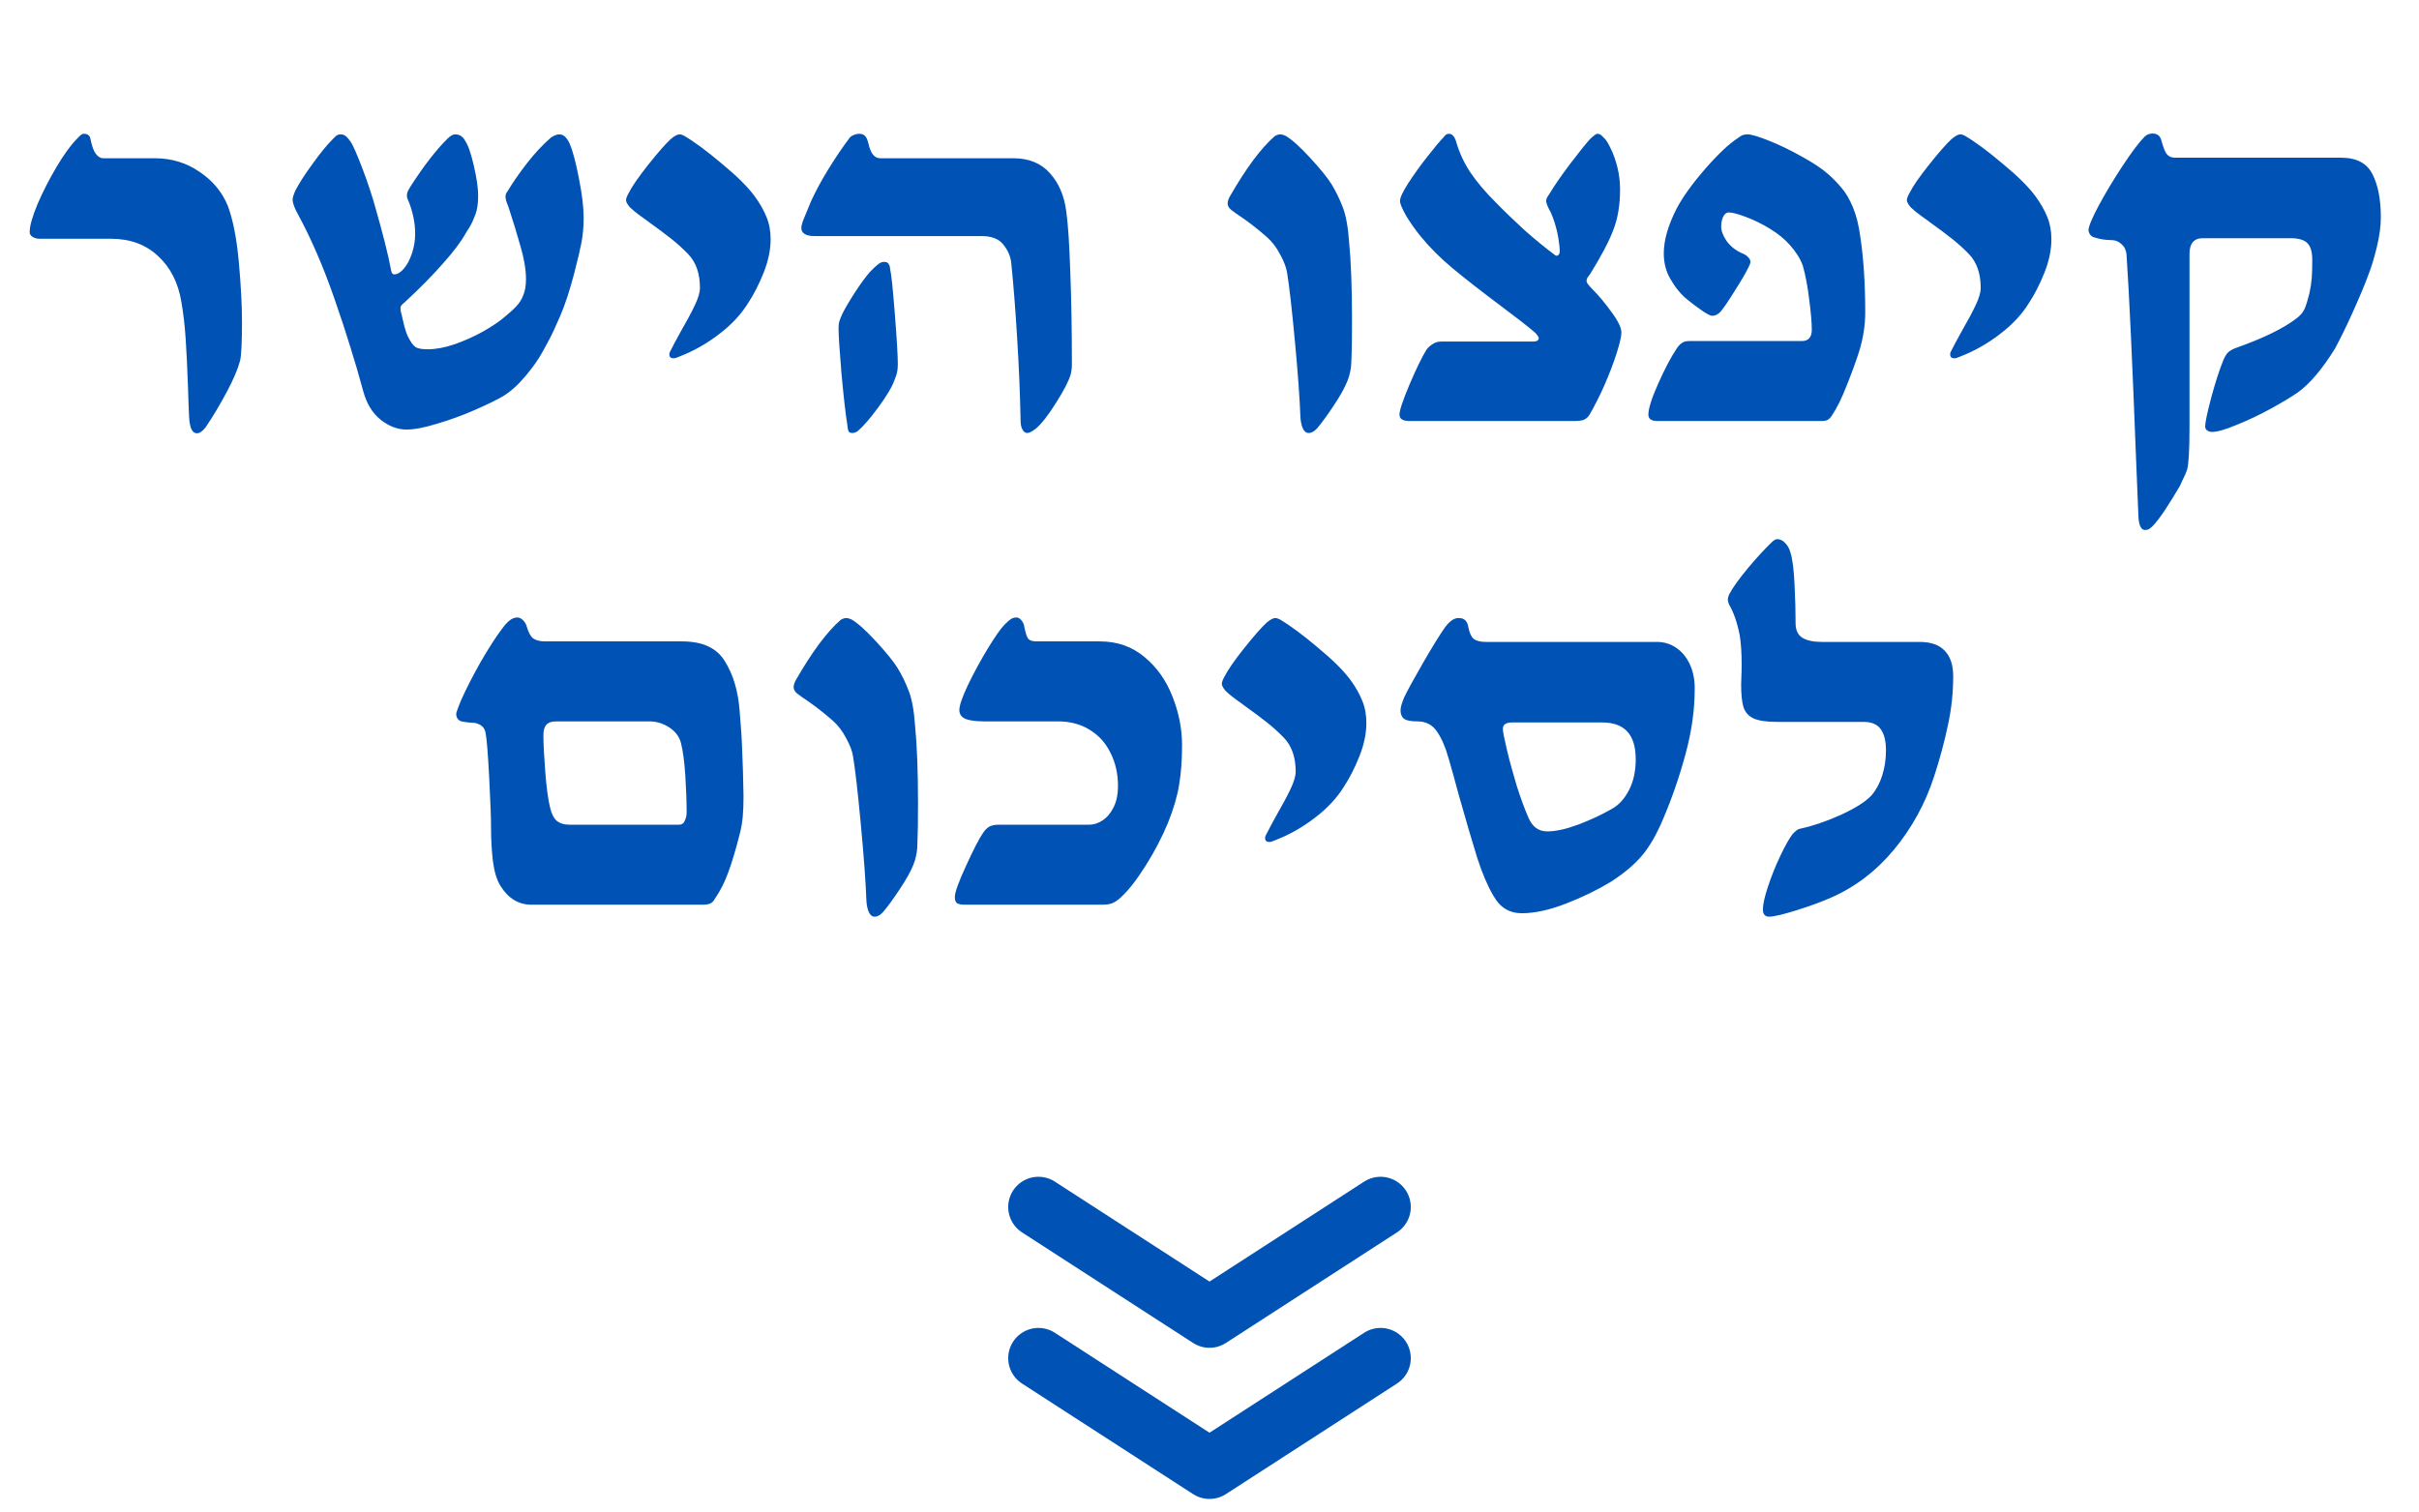
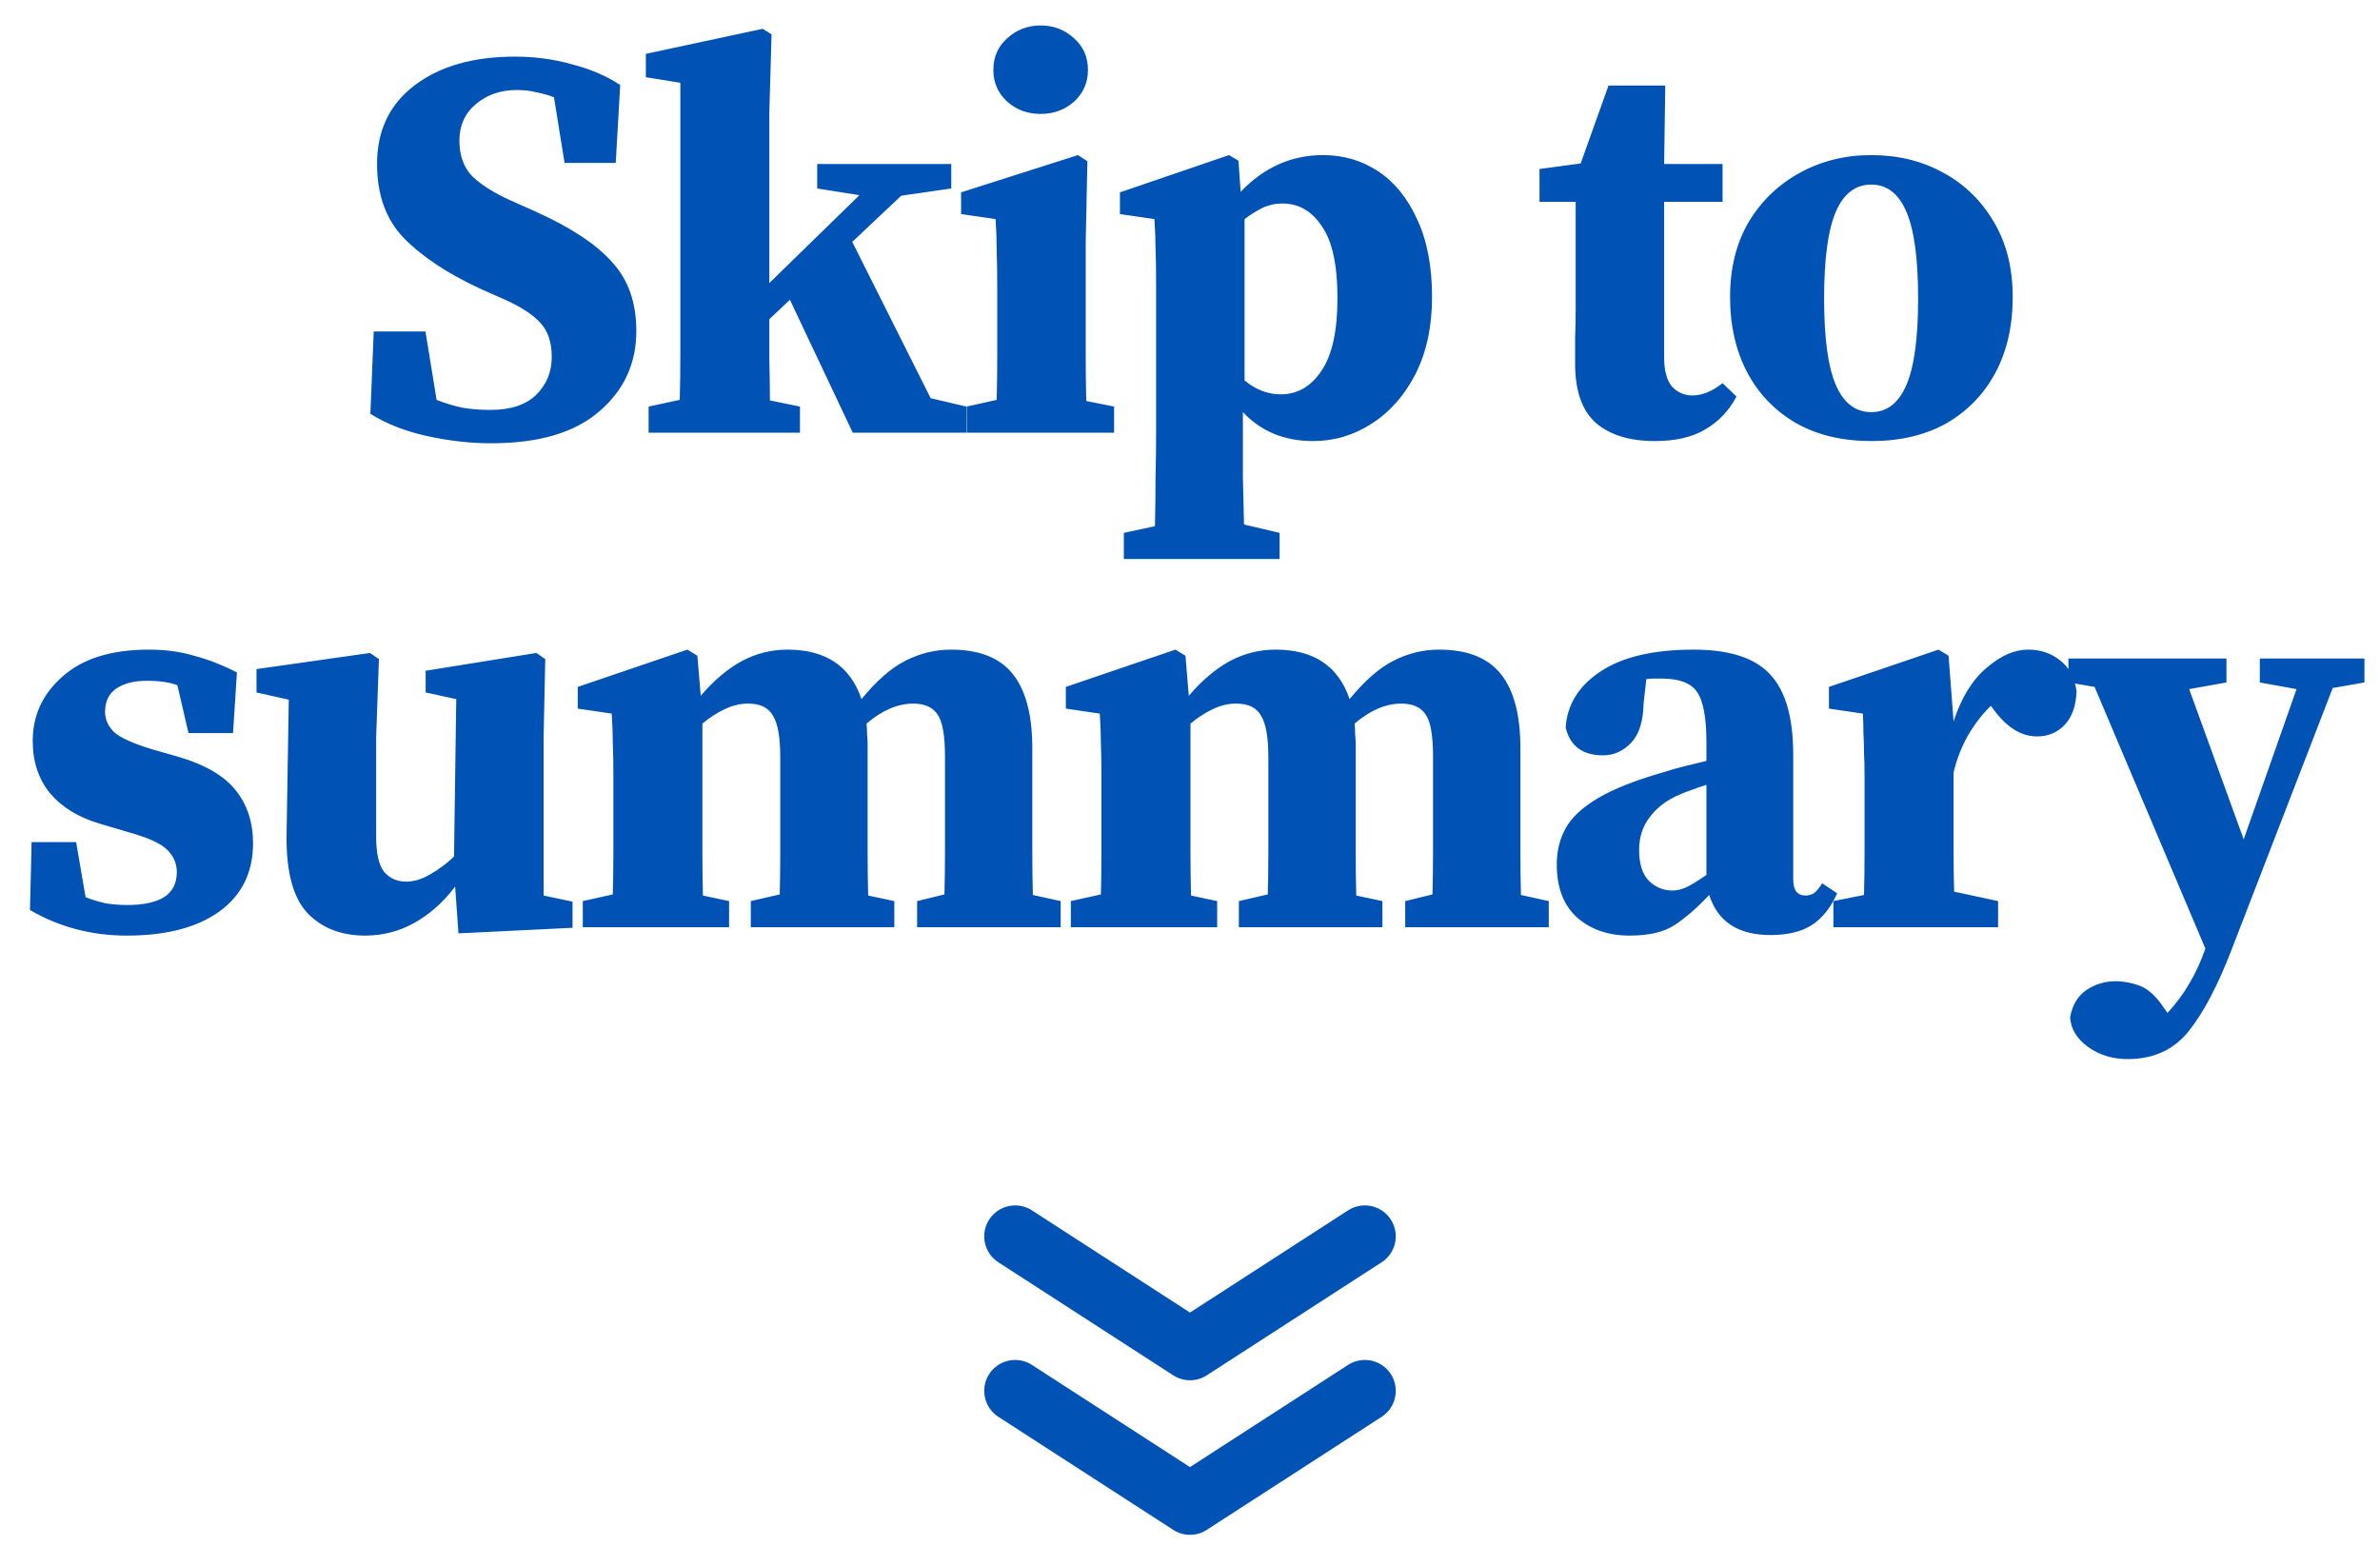
- <svg xmlns="http://www.w3.org/2000/svg" width="80" height="50" viewBox="0 0 80 50" fill="none">
+ <svg xmlns="http://www.w3.org/2000/svg" width="77" height="50" viewBox="0 0 77 50" fill="none">
  <g style="mix-blend-mode:multiply">
-     <path d="M5.999 9.99C5.894 9.351 5.636 8.844 5.226 8.469C4.822 8.088 4.303 7.898 3.67 7.898H1.315C1.221 7.898 1.142 7.877 1.077 7.836C1.013 7.795 0.981 7.743 0.981 7.678C0.981 7.479 1.066 7.174 1.236 6.764C1.411 6.354 1.622 5.941 1.868 5.525C2.115 5.109 2.34 4.798 2.545 4.593C2.586 4.546 2.624 4.508 2.659 4.479C2.695 4.444 2.733 4.426 2.774 4.426C2.838 4.426 2.888 4.441 2.923 4.47C2.958 4.494 2.982 4.538 2.993 4.602C3.034 4.813 3.09 4.971 3.16 5.077C3.237 5.182 3.322 5.235 3.415 5.235H5.12C5.671 5.235 6.163 5.384 6.597 5.683C7.036 5.976 7.35 6.354 7.537 6.817C7.707 7.274 7.827 7.889 7.898 8.663C7.968 9.436 8.003 10.098 8.003 10.649C8.003 11.305 7.983 11.73 7.942 11.923C7.866 12.21 7.719 12.556 7.502 12.96C7.291 13.359 7.057 13.752 6.799 14.138C6.735 14.214 6.682 14.264 6.641 14.288C6.606 14.317 6.562 14.332 6.509 14.332C6.357 14.332 6.272 14.15 6.254 13.787C6.242 13.576 6.231 13.265 6.219 12.855C6.196 12.181 6.169 11.63 6.14 11.203C6.111 10.769 6.064 10.365 5.999 9.99ZM12.016 12.952C11.87 12.413 11.726 11.92 11.585 11.475C11.45 11.03 11.272 10.488 11.049 9.849C10.686 8.806 10.287 7.886 9.854 7.089C9.737 6.878 9.678 6.717 9.678 6.606C9.678 6.536 9.71 6.43 9.775 6.29C9.898 6.055 10.085 5.765 10.337 5.419C10.589 5.068 10.812 4.795 11.005 4.602C11.017 4.59 11.037 4.57 11.067 4.541C11.096 4.505 11.125 4.482 11.155 4.47C11.184 4.453 11.219 4.444 11.26 4.444C11.33 4.444 11.389 4.464 11.436 4.505C11.483 4.541 11.538 4.605 11.603 4.699C11.685 4.828 11.814 5.124 11.99 5.586C12.165 6.049 12.309 6.483 12.42 6.887C12.666 7.743 12.836 8.419 12.93 8.917C12.93 8.941 12.939 8.973 12.956 9.014C12.974 9.055 13 9.076 13.036 9.076C13.141 9.076 13.246 9.014 13.352 8.891C13.463 8.762 13.554 8.592 13.624 8.381C13.695 8.17 13.73 7.951 13.73 7.722C13.73 7.394 13.662 7.051 13.528 6.694C13.481 6.6 13.457 6.527 13.457 6.474C13.457 6.41 13.472 6.351 13.501 6.298C13.537 6.24 13.56 6.199 13.572 6.175C14.005 5.501 14.409 4.977 14.784 4.602C14.89 4.497 14.978 4.444 15.048 4.444C15.195 4.444 15.306 4.514 15.382 4.655C15.482 4.801 15.579 5.08 15.672 5.49C15.766 5.894 15.813 6.222 15.813 6.474C15.813 6.726 15.784 6.931 15.725 7.089C15.666 7.248 15.605 7.382 15.54 7.494C15.476 7.599 15.432 7.669 15.409 7.705C15.25 7.992 14.992 8.334 14.635 8.733C14.284 9.131 13.876 9.544 13.413 9.972C13.408 9.978 13.378 10.004 13.325 10.051C13.273 10.092 13.246 10.136 13.246 10.183C13.246 10.236 13.249 10.277 13.255 10.306C13.267 10.341 13.299 10.476 13.352 10.71C13.411 10.945 13.469 11.109 13.528 11.203C13.598 11.337 13.671 11.431 13.747 11.484C13.824 11.531 13.955 11.554 14.143 11.554C14.412 11.554 14.711 11.498 15.039 11.387C15.367 11.27 15.675 11.132 15.962 10.974C16.249 10.81 16.475 10.661 16.639 10.526C16.826 10.373 16.97 10.245 17.07 10.139C17.175 10.028 17.254 9.902 17.307 9.761C17.366 9.621 17.395 9.445 17.395 9.234C17.395 8.917 17.333 8.551 17.21 8.135C17.093 7.719 16.958 7.28 16.806 6.817C16.747 6.682 16.718 6.58 16.718 6.509C16.718 6.445 16.736 6.392 16.771 6.351C16.941 6.064 17.155 5.753 17.413 5.419C17.67 5.085 17.94 4.795 18.221 4.549C18.256 4.526 18.3 4.502 18.353 4.479C18.406 4.456 18.45 4.444 18.485 4.444C18.573 4.444 18.643 4.473 18.696 4.532C18.748 4.584 18.795 4.655 18.836 4.743C18.942 4.989 19.044 5.373 19.144 5.894C19.249 6.416 19.302 6.852 19.302 7.204C19.302 7.491 19.279 7.76 19.232 8.012C19.185 8.258 19.12 8.537 19.038 8.847L18.986 9.058C18.839 9.615 18.687 10.078 18.529 10.447C18.37 10.816 18.242 11.091 18.142 11.273C18.048 11.449 17.99 11.557 17.966 11.598C17.826 11.862 17.629 12.143 17.377 12.442C17.125 12.741 16.876 12.963 16.63 13.11C16.408 13.239 16.094 13.391 15.69 13.567C15.286 13.743 14.875 13.892 14.459 14.015C14.043 14.144 13.704 14.209 13.44 14.209C13.147 14.209 12.863 14.1 12.587 13.883C12.318 13.666 12.127 13.356 12.016 12.952ZM22.155 11.642C22.248 11.455 22.369 11.229 22.515 10.965C22.714 10.62 22.869 10.33 22.981 10.095C23.092 9.861 23.148 9.67 23.148 9.524C23.148 9.043 23.016 8.668 22.752 8.399C22.582 8.223 22.398 8.056 22.199 7.898C21.999 7.74 21.756 7.558 21.469 7.353C21.434 7.324 21.337 7.253 21.179 7.142C21.027 7.031 20.91 6.934 20.828 6.852C20.745 6.752 20.704 6.676 20.704 6.624C20.704 6.565 20.737 6.48 20.801 6.369C20.907 6.158 21.118 5.853 21.434 5.455C21.75 5.056 21.999 4.772 22.181 4.602C22.257 4.538 22.316 4.497 22.357 4.479C22.398 4.456 22.436 4.444 22.471 4.444C22.512 4.444 22.562 4.458 22.62 4.488C22.96 4.687 23.376 4.995 23.869 5.411C24.367 5.821 24.73 6.181 24.958 6.492C25.122 6.714 25.251 6.94 25.345 7.168C25.439 7.391 25.486 7.64 25.486 7.916C25.486 8.261 25.41 8.627 25.257 9.014C25.105 9.395 24.935 9.729 24.747 10.016C24.513 10.397 24.191 10.743 23.781 11.053C23.376 11.364 22.949 11.607 22.497 11.783C22.392 11.83 22.319 11.853 22.278 11.853C22.184 11.853 22.137 11.809 22.137 11.721C22.137 11.692 22.143 11.665 22.155 11.642ZM33.445 8.715C33.427 8.499 33.342 8.293 33.19 8.1C33.043 7.907 32.803 7.81 32.469 7.81H26.95C26.651 7.81 26.501 7.719 26.501 7.538C26.501 7.491 26.519 7.415 26.554 7.309C26.595 7.204 26.642 7.089 26.695 6.966L26.818 6.667C26.982 6.31 27.178 5.947 27.407 5.578C27.635 5.208 27.864 4.872 28.092 4.567C28.122 4.526 28.166 4.494 28.224 4.47C28.288 4.441 28.356 4.426 28.426 4.426C28.549 4.426 28.634 4.491 28.681 4.62C28.699 4.667 28.722 4.749 28.751 4.866C28.787 4.983 28.833 5.074 28.892 5.138C28.951 5.203 29.027 5.235 29.12 5.235H33.515C34.031 5.235 34.435 5.402 34.728 5.736C35.021 6.064 35.2 6.486 35.264 7.001C35.323 7.429 35.367 8.097 35.396 9.005C35.431 9.908 35.449 10.927 35.449 12.064C35.449 12.181 35.434 12.293 35.405 12.398C35.34 12.615 35.179 12.925 34.921 13.33C34.669 13.734 34.447 14.018 34.253 14.182C34.13 14.276 34.037 14.323 33.972 14.323C33.908 14.323 33.855 14.285 33.814 14.209C33.773 14.138 33.752 14.033 33.752 13.892C33.735 13.025 33.697 12.117 33.638 11.168C33.58 10.218 33.515 9.401 33.445 8.715ZM27.732 10.842C27.732 10.754 27.741 10.684 27.758 10.631C27.776 10.573 27.808 10.491 27.855 10.385C27.949 10.198 28.086 9.963 28.268 9.682C28.45 9.401 28.617 9.172 28.769 8.997C28.886 8.874 28.977 8.789 29.041 8.742C29.106 8.689 29.17 8.663 29.235 8.663C29.305 8.663 29.352 8.68 29.375 8.715C29.405 8.75 29.422 8.786 29.428 8.821C29.434 8.856 29.437 8.879 29.437 8.891C29.478 9.073 29.531 9.577 29.595 10.403C29.66 11.229 29.692 11.777 29.692 12.046C29.692 12.134 29.686 12.213 29.674 12.284C29.663 12.348 29.636 12.433 29.595 12.539C29.513 12.779 29.331 13.089 29.05 13.47C28.775 13.845 28.546 14.109 28.365 14.261C28.306 14.302 28.247 14.323 28.189 14.323C28.119 14.323 28.075 14.299 28.057 14.252C28.04 14.206 28.028 14.138 28.022 14.05C27.963 13.687 27.899 13.122 27.829 12.354C27.764 11.586 27.732 11.082 27.732 10.842ZM43.281 14.323C43.199 14.323 43.134 14.273 43.087 14.173C43.046 14.08 43.02 13.962 43.008 13.822C42.985 13.189 42.923 12.342 42.824 11.282C42.724 10.215 42.639 9.468 42.569 9.041C42.545 8.865 42.469 8.66 42.34 8.425C42.217 8.185 42.065 7.986 41.883 7.828C41.555 7.541 41.221 7.286 40.881 7.063L40.714 6.94C40.638 6.875 40.6 6.805 40.6 6.729C40.6 6.67 40.621 6.6 40.662 6.518C41.201 5.575 41.699 4.904 42.156 4.505C42.22 4.464 42.285 4.444 42.349 4.444C42.384 4.444 42.437 4.458 42.507 4.488C42.707 4.599 42.979 4.842 43.325 5.217C43.67 5.592 43.908 5.885 44.037 6.096C44.177 6.325 44.3 6.577 44.406 6.852C44.511 7.122 44.582 7.505 44.617 8.003C44.681 8.671 44.713 9.524 44.713 10.561C44.713 11.17 44.708 11.595 44.696 11.835C44.696 11.882 44.693 11.956 44.687 12.055C44.681 12.155 44.666 12.248 44.643 12.336C44.626 12.424 44.596 12.518 44.555 12.618C44.467 12.835 44.318 13.101 44.107 13.418C43.902 13.728 43.72 13.977 43.562 14.165C43.468 14.27 43.374 14.323 43.281 14.323ZM47.179 11.563C47.226 11.498 47.291 11.44 47.373 11.387C47.455 11.329 47.548 11.299 47.654 11.299H50.695C50.824 11.299 50.888 11.261 50.888 11.185C50.888 11.162 50.877 11.135 50.853 11.106C50.83 11.071 50.803 11.039 50.774 11.009C50.551 10.816 50.176 10.523 49.649 10.13C48.993 9.638 48.459 9.222 48.049 8.882C47.639 8.542 47.282 8.185 46.977 7.81C46.813 7.611 46.658 7.391 46.511 7.151C46.371 6.905 46.3 6.738 46.3 6.65C46.3 6.539 46.391 6.342 46.573 6.061C46.755 5.78 46.962 5.49 47.197 5.191C47.431 4.892 47.61 4.678 47.733 4.549C47.745 4.538 47.765 4.514 47.794 4.479C47.83 4.444 47.871 4.426 47.917 4.426C48.023 4.426 48.102 4.511 48.155 4.681C48.266 5.062 48.427 5.408 48.638 5.718C48.849 6.029 49.13 6.36 49.482 6.711C49.757 6.993 50.071 7.294 50.422 7.617C50.78 7.933 51.117 8.209 51.433 8.443C51.445 8.455 51.459 8.46 51.477 8.46C51.506 8.46 51.53 8.449 51.547 8.425C51.571 8.396 51.583 8.361 51.583 8.32C51.583 8.209 51.568 8.065 51.539 7.889C51.509 7.708 51.465 7.526 51.407 7.344C51.348 7.163 51.287 7.016 51.222 6.905C51.164 6.788 51.134 6.703 51.134 6.65C51.134 6.615 51.14 6.585 51.152 6.562C51.164 6.533 51.178 6.506 51.196 6.483C51.213 6.459 51.225 6.442 51.231 6.43C51.407 6.137 51.641 5.797 51.934 5.411C52.233 5.018 52.45 4.749 52.584 4.602C52.637 4.549 52.684 4.508 52.725 4.479C52.766 4.444 52.801 4.426 52.831 4.426C52.889 4.426 52.942 4.453 52.989 4.505C53.042 4.558 53.074 4.59 53.086 4.602C53.138 4.661 53.203 4.772 53.279 4.936C53.361 5.1 53.431 5.299 53.49 5.534C53.548 5.768 53.578 6.014 53.578 6.272C53.578 6.776 53.505 7.218 53.358 7.599C53.217 7.974 52.965 8.455 52.602 9.041C52.579 9.082 52.549 9.123 52.514 9.164C52.485 9.205 52.47 9.249 52.47 9.295C52.47 9.319 52.479 9.345 52.497 9.375C52.514 9.398 52.538 9.427 52.567 9.462C52.596 9.492 52.629 9.527 52.664 9.568C52.875 9.779 53.086 10.031 53.296 10.324C53.513 10.617 53.622 10.842 53.622 11.001C53.622 11.123 53.572 11.343 53.472 11.66C53.373 11.976 53.241 12.325 53.077 12.706C52.913 13.081 52.74 13.423 52.558 13.734C52.505 13.81 52.441 13.863 52.365 13.892C52.289 13.915 52.189 13.927 52.066 13.927H46.617C46.394 13.927 46.283 13.857 46.283 13.716C46.283 13.576 46.394 13.242 46.617 12.714C46.845 12.181 47.033 11.797 47.179 11.563ZM55.446 11.537C55.499 11.455 55.554 11.393 55.613 11.352C55.677 11.305 55.759 11.282 55.859 11.282H59.586C59.808 11.282 59.919 11.156 59.919 10.904C59.919 10.675 59.89 10.341 59.832 9.902C59.779 9.462 59.709 9.09 59.621 8.786C59.539 8.557 59.395 8.329 59.19 8.1C59.02 7.907 58.8 7.728 58.531 7.564C58.261 7.4 57.998 7.271 57.74 7.177C57.482 7.078 57.294 7.028 57.177 7.028C57.095 7.028 57.031 7.078 56.984 7.177C56.943 7.271 56.922 7.376 56.922 7.494C56.922 7.634 56.981 7.792 57.098 7.968C57.221 8.138 57.382 8.27 57.582 8.364C57.681 8.399 57.757 8.446 57.81 8.504C57.863 8.557 57.889 8.61 57.889 8.663C57.889 8.692 57.88 8.724 57.863 8.759C57.845 8.794 57.834 8.821 57.828 8.838C57.74 9.02 57.587 9.281 57.371 9.621C57.16 9.96 57.005 10.189 56.905 10.306C56.87 10.347 56.826 10.382 56.773 10.412C56.72 10.435 56.67 10.447 56.624 10.447C56.577 10.447 56.48 10.4 56.334 10.306C56.087 10.136 55.877 9.975 55.701 9.823C55.531 9.665 55.376 9.462 55.235 9.216C55.094 8.97 55.024 8.692 55.024 8.381C55.024 7.948 55.165 7.456 55.446 6.905C55.645 6.524 55.959 6.087 56.386 5.595C56.82 5.097 57.183 4.754 57.476 4.567C57.482 4.561 57.511 4.541 57.564 4.505C57.623 4.464 57.699 4.444 57.793 4.444C57.916 4.444 58.153 4.514 58.505 4.655C58.856 4.795 59.219 4.971 59.594 5.182C59.969 5.387 60.262 5.583 60.473 5.771C60.643 5.923 60.79 6.076 60.913 6.228C61.042 6.375 61.162 6.58 61.273 6.843C61.384 7.101 61.466 7.42 61.519 7.801C61.63 8.534 61.686 9.377 61.686 10.332C61.686 10.748 61.622 11.17 61.493 11.598C61.381 11.95 61.241 12.336 61.071 12.758C60.907 13.18 60.743 13.511 60.579 13.752C60.538 13.816 60.491 13.863 60.438 13.892C60.391 13.915 60.327 13.927 60.245 13.927H54.813C54.614 13.927 54.514 13.857 54.514 13.716C54.514 13.517 54.623 13.174 54.84 12.688C55.056 12.202 55.258 11.818 55.446 11.537ZM64.512 11.642C64.606 11.455 64.726 11.229 64.873 10.965C65.072 10.62 65.227 10.33 65.338 10.095C65.45 9.861 65.505 9.67 65.505 9.524C65.505 9.043 65.374 8.668 65.11 8.399C64.94 8.223 64.755 8.056 64.556 7.898C64.357 7.74 64.114 7.558 63.827 7.353C63.792 7.324 63.695 7.253 63.537 7.142C63.384 7.031 63.267 6.934 63.185 6.852C63.103 6.752 63.062 6.676 63.062 6.624C63.062 6.565 63.094 6.48 63.159 6.369C63.264 6.158 63.475 5.853 63.792 5.455C64.108 5.056 64.357 4.772 64.539 4.602C64.615 4.538 64.674 4.497 64.715 4.479C64.755 4.456 64.794 4.444 64.829 4.444C64.87 4.444 64.92 4.458 64.978 4.488C65.318 4.687 65.734 4.995 66.226 5.411C66.724 5.821 67.088 6.181 67.316 6.492C67.48 6.714 67.609 6.94 67.703 7.168C67.796 7.391 67.843 7.64 67.843 7.916C67.843 8.261 67.767 8.627 67.615 9.014C67.463 9.395 67.293 9.729 67.105 10.016C66.871 10.397 66.549 10.743 66.138 11.053C65.734 11.364 65.306 11.607 64.855 11.783C64.75 11.83 64.676 11.853 64.635 11.853C64.542 11.853 64.495 11.809 64.495 11.721C64.495 11.692 64.501 11.665 64.512 11.642ZM70.327 8.416C70.315 8.276 70.26 8.162 70.16 8.074C70.066 7.986 69.955 7.942 69.826 7.942C69.627 7.942 69.43 7.91 69.237 7.845C69.19 7.828 69.149 7.795 69.114 7.749C69.085 7.696 69.07 7.652 69.07 7.617C69.07 7.494 69.184 7.218 69.413 6.791C69.647 6.357 69.914 5.915 70.213 5.463C70.511 5.012 70.749 4.699 70.924 4.523C70.995 4.453 71.083 4.417 71.188 4.417C71.341 4.417 71.437 4.491 71.478 4.637C71.537 4.866 71.598 5.021 71.663 5.103C71.727 5.179 71.818 5.217 71.935 5.217H77.428C77.938 5.217 78.284 5.402 78.466 5.771C78.647 6.134 78.738 6.606 78.738 7.186C78.738 7.479 78.694 7.807 78.606 8.17C78.518 8.534 78.424 8.841 78.325 9.093C78.214 9.398 78.044 9.805 77.815 10.315C77.587 10.819 77.387 11.226 77.218 11.537C76.796 12.216 76.388 12.697 75.996 12.978C75.779 13.13 75.477 13.312 75.091 13.523C74.704 13.734 74.326 13.913 73.957 14.059C73.593 14.211 73.327 14.288 73.157 14.288C73.093 14.288 73.037 14.27 72.99 14.235C72.949 14.206 72.928 14.162 72.928 14.103C72.928 13.974 72.996 13.655 73.13 13.145C73.271 12.629 73.403 12.222 73.526 11.923C73.579 11.794 73.635 11.704 73.693 11.651C73.757 11.592 73.848 11.543 73.966 11.502C74.844 11.191 75.501 10.872 75.934 10.543C76.069 10.444 76.163 10.335 76.216 10.218C76.268 10.095 76.321 9.925 76.374 9.709C76.415 9.521 76.441 9.351 76.453 9.199C76.465 9.041 76.47 8.841 76.47 8.601C76.47 8.337 76.418 8.153 76.312 8.047C76.207 7.936 76.022 7.88 75.758 7.88H72.849C72.556 7.88 72.41 8.053 72.41 8.399V14.138C72.41 14.888 72.383 15.354 72.331 15.536C72.284 15.67 72.234 15.785 72.181 15.878C72.135 15.978 72.105 16.043 72.093 16.072C71.929 16.353 71.789 16.581 71.672 16.757C71.56 16.939 71.428 17.123 71.276 17.311C71.2 17.399 71.138 17.457 71.091 17.487C71.05 17.516 71.001 17.531 70.942 17.531C70.813 17.531 70.74 17.39 70.722 17.109L70.643 15.184C70.52 11.967 70.415 9.711 70.327 8.416ZM16.24 27.422C16.24 27.059 16.219 26.491 16.178 25.717C16.137 24.938 16.099 24.457 16.064 24.276C16.052 24.182 16.02 24.106 15.967 24.047C15.915 23.989 15.832 23.945 15.721 23.916C15.674 23.91 15.598 23.904 15.493 23.898C15.393 23.886 15.317 23.875 15.264 23.863C15.217 23.851 15.176 23.825 15.141 23.784C15.106 23.737 15.088 23.684 15.088 23.625C15.088 23.584 15.112 23.505 15.159 23.388C15.206 23.265 15.235 23.192 15.246 23.169C15.411 22.799 15.624 22.38 15.888 21.912C16.158 21.443 16.395 21.074 16.6 20.804C16.694 20.675 16.779 20.581 16.855 20.523C16.937 20.459 17.022 20.426 17.11 20.426C17.174 20.426 17.236 20.456 17.294 20.514C17.353 20.567 17.394 20.634 17.417 20.716C17.476 20.921 17.549 21.056 17.637 21.121C17.731 21.185 17.863 21.217 18.033 21.217H22.559C23.239 21.217 23.71 21.437 23.974 21.877C24.244 22.31 24.405 22.84 24.457 23.467C24.504 24.006 24.534 24.46 24.545 24.83C24.563 25.199 24.578 25.7 24.589 26.332C24.589 26.602 24.581 26.834 24.563 27.027C24.545 27.22 24.51 27.416 24.457 27.616C24.328 28.12 24.206 28.53 24.088 28.846C23.977 29.163 23.828 29.459 23.64 29.734C23.599 29.81 23.546 29.863 23.482 29.892C23.417 29.916 23.329 29.927 23.218 29.927H17.576C17.154 29.927 16.814 29.722 16.556 29.312C16.433 29.119 16.348 28.843 16.301 28.486C16.26 28.128 16.24 27.774 16.24 27.422ZM22.445 27.282C22.544 27.282 22.612 27.238 22.647 27.15C22.688 27.056 22.708 26.968 22.708 26.886C22.708 26.529 22.694 26.122 22.665 25.665C22.635 25.207 22.588 24.85 22.524 24.592C22.471 24.375 22.342 24.2 22.137 24.065C21.932 23.93 21.712 23.863 21.478 23.863H18.384C18.238 23.863 18.132 23.901 18.068 23.977C18.003 24.047 17.971 24.162 17.971 24.32C17.971 24.601 17.992 25.005 18.033 25.533C18.074 26.06 18.126 26.453 18.191 26.71C18.238 26.916 18.311 27.062 18.41 27.15C18.516 27.238 18.663 27.282 18.85 27.282H22.445ZM28.927 30.323C28.845 30.323 28.781 30.273 28.734 30.173C28.693 30.08 28.666 29.962 28.655 29.822C28.631 29.189 28.57 28.342 28.47 27.282C28.37 26.215 28.286 25.468 28.215 25.041C28.192 24.865 28.116 24.66 27.987 24.425C27.864 24.185 27.711 23.986 27.53 23.828C27.202 23.541 26.868 23.286 26.528 23.063L26.361 22.94C26.285 22.875 26.247 22.805 26.247 22.729C26.247 22.67 26.267 22.6 26.308 22.518C26.847 21.575 27.345 20.904 27.802 20.505C27.867 20.464 27.931 20.444 27.995 20.444C28.031 20.444 28.083 20.459 28.154 20.488C28.353 20.599 28.625 20.842 28.971 21.217C29.317 21.592 29.554 21.885 29.683 22.096C29.824 22.325 29.947 22.577 30.052 22.852C30.158 23.122 30.228 23.505 30.263 24.003C30.328 24.671 30.36 25.524 30.36 26.561C30.36 27.17 30.354 27.595 30.342 27.835C30.342 27.882 30.339 27.956 30.333 28.055C30.328 28.155 30.313 28.248 30.29 28.336C30.272 28.424 30.243 28.518 30.202 28.618C30.114 28.834 29.964 29.101 29.753 29.418C29.548 29.728 29.367 29.977 29.208 30.165C29.115 30.27 29.021 30.323 28.927 30.323ZM32.509 27.554C32.585 27.443 32.662 27.37 32.738 27.334C32.82 27.299 32.908 27.282 33.001 27.282H36.007C36.171 27.282 36.327 27.232 36.473 27.132C36.62 27.033 36.74 26.886 36.834 26.693C36.927 26.5 36.974 26.271 36.974 26.007C36.974 25.597 36.892 25.231 36.728 24.909C36.57 24.581 36.341 24.326 36.042 24.144C35.744 23.956 35.392 23.863 34.988 23.863H32.544C32.281 23.863 32.079 23.836 31.938 23.784C31.797 23.725 31.727 23.625 31.727 23.485C31.727 23.338 31.821 23.066 32.008 22.668C32.202 22.263 32.421 21.859 32.667 21.455C32.914 21.05 33.098 20.787 33.221 20.664C33.315 20.57 33.385 20.508 33.432 20.479C33.485 20.444 33.546 20.426 33.617 20.426C33.675 20.426 33.731 20.459 33.784 20.523C33.836 20.587 33.869 20.666 33.88 20.76C33.921 20.959 33.965 21.085 34.012 21.138C34.065 21.191 34.156 21.217 34.285 21.217H36.376C36.951 21.217 37.443 21.39 37.853 21.736C38.263 22.076 38.571 22.512 38.776 23.045C38.987 23.573 39.092 24.109 39.092 24.654C39.092 25.146 39.06 25.58 38.996 25.955C38.937 26.33 38.814 26.752 38.626 27.22C38.433 27.689 38.187 28.161 37.888 28.635C37.589 29.11 37.314 29.461 37.062 29.69C36.968 29.778 36.877 29.839 36.789 29.875C36.708 29.91 36.59 29.927 36.438 29.927H31.912C31.789 29.927 31.701 29.91 31.648 29.875C31.601 29.839 31.578 29.772 31.578 29.672C31.578 29.52 31.701 29.177 31.947 28.644C32.193 28.105 32.38 27.742 32.509 27.554ZM41.857 27.642C41.951 27.455 42.071 27.229 42.217 26.965C42.416 26.62 42.572 26.33 42.683 26.095C42.794 25.861 42.85 25.67 42.85 25.524C42.85 25.044 42.718 24.669 42.455 24.399C42.285 24.223 42.1 24.056 41.901 23.898C41.702 23.74 41.459 23.558 41.171 23.353C41.136 23.324 41.04 23.253 40.881 23.142C40.729 23.031 40.612 22.934 40.53 22.852C40.448 22.752 40.407 22.676 40.407 22.623C40.407 22.565 40.439 22.48 40.503 22.369C40.609 22.158 40.82 21.853 41.136 21.455C41.453 21.056 41.702 20.772 41.883 20.602C41.959 20.538 42.018 20.497 42.059 20.479C42.1 20.456 42.138 20.444 42.173 20.444C42.214 20.444 42.264 20.459 42.323 20.488C42.663 20.687 43.079 20.995 43.571 21.411C44.069 21.821 44.432 22.181 44.661 22.492C44.825 22.714 44.954 22.94 45.047 23.169C45.141 23.391 45.188 23.64 45.188 23.916C45.188 24.261 45.112 24.627 44.959 25.014C44.807 25.395 44.637 25.729 44.45 26.016C44.215 26.397 43.893 26.743 43.483 27.053C43.079 27.364 42.651 27.607 42.2 27.783C42.094 27.83 42.021 27.853 41.98 27.853C41.886 27.853 41.839 27.809 41.839 27.721C41.839 27.692 41.845 27.666 41.857 27.642ZM47.917 25.12C47.806 24.721 47.674 24.414 47.522 24.197C47.37 23.974 47.156 23.863 46.88 23.863C46.658 23.863 46.508 23.834 46.432 23.775C46.356 23.716 46.318 23.623 46.318 23.494C46.318 23.441 46.33 23.377 46.353 23.3C46.377 23.224 46.406 23.145 46.441 23.063C46.541 22.852 46.746 22.477 47.056 21.938C47.367 21.399 47.613 21 47.794 20.743C47.882 20.631 47.959 20.555 48.023 20.514C48.093 20.467 48.164 20.444 48.234 20.444C48.339 20.444 48.416 20.47 48.462 20.523C48.515 20.576 48.55 20.661 48.568 20.778C48.603 20.954 48.662 21.074 48.744 21.138C48.832 21.203 48.966 21.235 49.148 21.235H54.808C55.037 21.235 55.245 21.299 55.432 21.428C55.62 21.551 55.769 21.73 55.88 21.964C55.992 22.199 56.047 22.468 56.047 22.773C56.047 23.482 55.945 24.209 55.74 24.953C55.541 25.691 55.297 26.397 55.01 27.071C54.788 27.604 54.547 28.02 54.29 28.319C54.038 28.612 53.698 28.896 53.27 29.171C52.825 29.441 52.33 29.681 51.785 29.892C51.24 30.103 50.756 30.209 50.334 30.209C50.124 30.209 49.942 30.162 49.79 30.068C49.637 29.98 49.5 29.828 49.377 29.611C49.195 29.3 49.022 28.893 48.858 28.389C48.7 27.885 48.492 27.176 48.234 26.262C48.111 25.799 48.005 25.419 47.917 25.12ZM51.169 27.502C51.451 27.502 51.796 27.425 52.207 27.273C52.617 27.115 52.986 26.942 53.314 26.754C53.542 26.625 53.73 26.418 53.877 26.13C54.023 25.843 54.096 25.506 54.096 25.12C54.096 24.704 54.002 24.396 53.815 24.197C53.633 23.998 53.355 23.898 52.98 23.898H50.009C49.804 23.898 49.702 23.968 49.702 24.109C49.702 24.197 49.746 24.425 49.834 24.794C49.921 25.164 50.03 25.562 50.159 25.99C50.294 26.412 50.425 26.769 50.554 27.062C50.683 27.355 50.888 27.502 51.169 27.502ZM59.278 27.598C59.337 27.534 59.383 27.49 59.419 27.466C59.454 27.437 59.504 27.416 59.568 27.405C59.972 27.317 60.415 27.165 60.895 26.948C61.376 26.725 61.71 26.511 61.897 26.306C62.055 26.119 62.172 25.899 62.249 25.647C62.331 25.389 62.372 25.114 62.372 24.821C62.372 24.51 62.313 24.276 62.196 24.118C62.085 23.959 61.897 23.88 61.633 23.88H58.777C58.425 23.88 58.165 23.842 57.995 23.766C57.831 23.69 57.719 23.567 57.661 23.397C57.608 23.227 57.582 22.972 57.582 22.632C57.582 22.591 57.585 22.512 57.59 22.395C57.596 22.278 57.599 22.137 57.599 21.973C57.599 21.61 57.579 21.296 57.538 21.033C57.456 20.605 57.339 20.262 57.186 20.004C57.157 19.934 57.142 19.875 57.142 19.829C57.142 19.788 57.157 19.732 57.186 19.662C57.292 19.456 57.497 19.169 57.801 18.8C58.112 18.431 58.376 18.144 58.592 17.939C58.663 17.869 58.724 17.834 58.777 17.834C58.871 17.834 58.959 17.877 59.041 17.965C59.123 18.047 59.181 18.156 59.216 18.291C59.281 18.496 59.325 18.841 59.348 19.328C59.372 19.808 59.383 20.239 59.383 20.62C59.383 20.842 59.457 21 59.603 21.094C59.75 21.188 59.972 21.235 60.271 21.235H63.488C63.863 21.235 64.141 21.334 64.323 21.534C64.504 21.727 64.595 22.005 64.595 22.369C64.595 22.919 64.537 23.461 64.419 23.995C64.308 24.528 64.156 25.093 63.962 25.691C63.669 26.587 63.227 27.393 62.635 28.108C62.044 28.817 61.352 29.344 60.561 29.69C60.245 29.831 59.861 29.971 59.41 30.112C58.959 30.252 58.66 30.323 58.513 30.323C58.373 30.323 58.302 30.244 58.302 30.085C58.302 29.916 58.358 29.664 58.469 29.33C58.581 28.99 58.715 28.653 58.874 28.319C59.032 27.985 59.167 27.745 59.278 27.598Z" fill="#0052B4" />
+     <path d="M15.889 14.342C15.217 14.342 14.527 14.264 13.819 14.108C13.111 13.952 12.499 13.712 11.983 13.388L12.091 10.724H13.765L14.125 12.938C14.401 13.046 14.677 13.13 14.953 13.19C15.229 13.238 15.535 13.262 15.871 13.262C16.519 13.262 17.011 13.1 17.347 12.776C17.683 12.44 17.851 12.032 17.851 11.552C17.851 11.072 17.725 10.7 17.473 10.436C17.233 10.172 16.843 9.92 16.303 9.68L15.529 9.338C14.473 8.846 13.651 8.3 13.063 7.7C12.487 7.1 12.199 6.302 12.199 5.306C12.199 4.226 12.601 3.38 13.405 2.768C14.221 2.144 15.307 1.832 16.663 1.832C17.311 1.832 17.929 1.916 18.517 2.084C19.117 2.24 19.633 2.462 20.065 2.75L19.921 5.27H18.265L17.923 3.146C17.731 3.074 17.539 3.02 17.347 2.984C17.155 2.936 16.945 2.912 16.717 2.912C16.201 2.912 15.763 3.062 15.403 3.362C15.043 3.662 14.863 4.058 14.863 4.55C14.863 5.03 15.001 5.414 15.277 5.702C15.565 5.978 15.973 6.236 16.501 6.476L17.347 6.854C18.487 7.37 19.309 7.916 19.813 8.492C20.329 9.056 20.587 9.794 20.587 10.706C20.587 11.762 20.185 12.632 19.381 13.316C18.589 14 17.425 14.342 15.889 14.342ZM20.985 14V13.154L21.992 12.938C22.005 12.494 22.011 12.02 22.011 11.516C22.011 11.012 22.011 10.58 22.011 10.22V2.678L20.895 2.498V1.742L24.674 0.932L24.962 1.112L24.89 3.632V9.158L27.806 6.314L26.439 6.098V5.306H30.776V6.098L29.157 6.332L27.573 7.826L30.11 12.884L31.262 13.154V14H27.59L25.556 9.698L24.89 10.328C24.89 10.724 24.89 11.162 24.89 11.642C24.902 12.11 24.909 12.548 24.909 12.956L25.881 13.154V14H20.985ZM31.274 14V13.154L32.246 12.938C32.258 12.506 32.264 12.038 32.264 11.534C32.264 11.03 32.264 10.592 32.264 10.22V9.356C32.264 8.864 32.258 8.456 32.246 8.132C32.246 7.796 32.234 7.448 32.21 7.088L31.094 6.926V6.224L34.874 5.018L35.18 5.216L35.126 7.826V10.22C35.126 10.592 35.126 11.036 35.126 11.552C35.126 12.056 35.132 12.53 35.144 12.974L36.044 13.154V14H31.274ZM33.668 3.686C33.248 3.686 32.888 3.554 32.588 3.29C32.288 3.014 32.138 2.672 32.138 2.264C32.138 1.844 32.288 1.502 32.588 1.238C32.888 0.962 33.248 0.824 33.668 0.824C34.088 0.824 34.448 0.962 34.748 1.238C35.048 1.502 35.198 1.844 35.198 2.264C35.198 2.672 35.048 3.014 34.748 3.29C34.448 3.554 34.088 3.686 33.668 3.686ZM36.359 18.086V17.24L37.367 17.024C37.379 16.46 37.385 15.932 37.385 15.44C37.397 14.96 37.403 14.498 37.403 14.054V9.176C37.403 8.684 37.397 8.306 37.385 8.042C37.385 7.766 37.373 7.448 37.349 7.088L36.233 6.926V6.224L39.761 5.018L40.067 5.198L40.139 6.206C40.895 5.414 41.783 5.018 42.803 5.018C43.463 5.018 44.057 5.192 44.585 5.54C45.113 5.888 45.533 6.404 45.845 7.088C46.169 7.772 46.331 8.612 46.331 9.608C46.331 10.568 46.151 11.402 45.791 12.11C45.431 12.806 44.957 13.34 44.369 13.712C43.793 14.084 43.163 14.27 42.479 14.27C41.555 14.27 40.799 13.958 40.211 13.334V14.036C40.211 14.48 40.211 14.942 40.211 15.422C40.223 15.902 40.235 16.418 40.247 16.97L41.399 17.24V18.086H36.359ZM41.489 6.584C41.261 6.584 41.045 6.632 40.841 6.728C40.649 6.824 40.457 6.944 40.265 7.088V12.308C40.625 12.608 41.015 12.758 41.435 12.758C41.975 12.758 42.413 12.506 42.749 12.002C43.097 11.498 43.271 10.712 43.271 9.644C43.271 8.576 43.103 7.802 42.767 7.322C42.443 6.83 42.017 6.584 41.489 6.584ZM53.534 14.27C52.73 14.27 52.1 14.078 51.644 13.694C51.188 13.298 50.96 12.656 50.96 11.768C50.96 11.456 50.96 11.168 50.96 10.904C50.972 10.628 50.978 10.316 50.978 9.968V6.53H49.808V5.468L51.14 5.288L52.04 2.768H53.876L53.84 5.306H55.73V6.53H53.84V11.57C53.84 11.99 53.924 12.302 54.092 12.506C54.272 12.698 54.494 12.794 54.758 12.794C55.07 12.794 55.394 12.662 55.73 12.398L56.18 12.83C55.94 13.286 55.604 13.64 55.172 13.892C54.752 14.144 54.206 14.27 53.534 14.27ZM60.545 14.27C59.609 14.27 58.799 14.078 58.115 13.694C57.431 13.298 56.903 12.752 56.531 12.056C56.159 11.348 55.973 10.532 55.973 9.608C55.973 8.684 56.171 7.88 56.567 7.196C56.975 6.512 57.527 5.978 58.223 5.594C58.919 5.21 59.693 5.018 60.545 5.018C61.397 5.018 62.165 5.204 62.849 5.576C63.545 5.948 64.097 6.482 64.505 7.178C64.913 7.862 65.117 8.672 65.117 9.608C65.117 10.544 64.931 11.36 64.559 12.056C64.187 12.752 63.659 13.298 62.975 13.694C62.291 14.078 61.481 14.27 60.545 14.27ZM60.545 13.334C61.049 13.334 61.427 13.04 61.679 12.452C61.931 11.864 62.057 10.934 62.057 9.662C62.057 8.378 61.931 7.442 61.679 6.854C61.427 6.266 61.049 5.972 60.545 5.972C60.029 5.972 59.645 6.266 59.393 6.854C59.141 7.442 59.015 8.378 59.015 9.662C59.015 10.934 59.141 11.864 59.393 12.452C59.645 13.04 60.029 13.334 60.545 13.334ZM4.101 30.27C2.961 30.27 1.917 29.994 0.969 29.442L1.023 27.246H2.463L2.769 29.028C2.985 29.112 3.201 29.178 3.417 29.226C3.633 29.262 3.867 29.28 4.119 29.28C4.635 29.28 5.031 29.196 5.307 29.028C5.583 28.848 5.721 28.578 5.721 28.218C5.721 27.942 5.619 27.702 5.415 27.498C5.211 27.294 4.809 27.108 4.209 26.94L3.237 26.652C2.541 26.448 2.001 26.118 1.617 25.662C1.245 25.206 1.059 24.642 1.059 23.97C1.059 23.142 1.383 22.446 2.031 21.882C2.679 21.306 3.609 21.018 4.821 21.018C5.349 21.018 5.835 21.084 6.279 21.216C6.735 21.336 7.197 21.516 7.665 21.756L7.539 23.718H6.099L5.739 22.17C5.487 22.074 5.157 22.026 4.749 22.026C4.341 22.026 4.011 22.11 3.759 22.278C3.519 22.446 3.399 22.698 3.399 23.034C3.399 23.274 3.495 23.49 3.687 23.682C3.879 23.862 4.287 24.048 4.911 24.24L5.793 24.492C6.645 24.744 7.257 25.104 7.629 25.572C8.001 26.04 8.187 26.61 8.187 27.282C8.187 28.23 7.821 28.968 7.089 29.496C6.369 30.012 5.373 30.27 4.101 30.27ZM14.833 30.198L14.725 28.686C14.341 29.19 13.903 29.58 13.411 29.856C12.919 30.132 12.385 30.27 11.809 30.27C11.041 30.27 10.423 30.03 9.955 29.55C9.487 29.058 9.259 28.218 9.271 27.03L9.343 22.638L8.299 22.404V21.648L11.971 21.126L12.259 21.324L12.169 23.862V27.048C12.169 27.6 12.253 27.984 12.421 28.2C12.601 28.416 12.841 28.524 13.141 28.524C13.393 28.524 13.651 28.446 13.915 28.29C14.191 28.134 14.449 27.942 14.689 27.714L14.761 22.62L13.771 22.404V21.702L17.353 21.126L17.641 21.324L17.587 23.862V28.974L18.523 29.172V30.018L14.833 30.198ZM18.855 30V29.154L19.826 28.938C19.838 28.506 19.845 28.038 19.845 27.534C19.845 27.03 19.845 26.592 19.845 26.22V25.176C19.845 24.684 19.838 24.306 19.826 24.042C19.826 23.766 19.814 23.448 19.791 23.088L18.692 22.926V22.224L22.238 21.018L22.562 21.216L22.671 22.512C23.09 22.02 23.529 21.648 23.985 21.396C24.453 21.144 24.951 21.018 25.479 21.018C26.715 21.018 27.512 21.552 27.872 22.62C28.364 22.02 28.838 21.606 29.294 21.378C29.762 21.138 30.255 21.018 30.77 21.018C31.683 21.018 32.349 21.282 32.769 21.81C33.188 22.338 33.398 23.136 33.398 24.204V26.22C33.398 26.604 33.398 27.048 33.398 27.552C33.398 28.056 33.404 28.524 33.416 28.956L34.316 29.154V30H29.672V29.154L30.555 28.938C30.567 28.506 30.573 28.044 30.573 27.552C30.573 27.048 30.573 26.604 30.573 26.22V24.474C30.573 23.802 30.494 23.352 30.338 23.124C30.183 22.884 29.919 22.764 29.547 22.764C29.043 22.764 28.538 22.98 28.035 23.412C28.047 23.52 28.052 23.634 28.052 23.754C28.064 23.862 28.07 23.982 28.07 24.114V26.22C28.07 26.616 28.07 27.066 28.07 27.57C28.07 28.062 28.076 28.53 28.088 28.974L28.934 29.154V30H24.291V29.154L25.227 28.938C25.238 28.506 25.244 28.044 25.244 27.552C25.244 27.048 25.244 26.604 25.244 26.22V24.492C25.244 23.856 25.166 23.412 25.011 23.16C24.866 22.896 24.596 22.764 24.201 22.764C23.948 22.764 23.697 22.824 23.445 22.944C23.192 23.064 22.953 23.22 22.724 23.412V26.22C22.724 26.592 22.724 27.036 22.724 27.552C22.724 28.056 22.73 28.53 22.742 28.974L23.588 29.154V30H18.855ZM34.645 30V29.154L35.617 28.938C35.629 28.506 35.635 28.038 35.635 27.534C35.635 27.03 35.635 26.592 35.635 26.22V25.176C35.635 24.684 35.629 24.306 35.617 24.042C35.617 23.766 35.605 23.448 35.581 23.088L34.483 22.926V22.224L38.029 21.018L38.353 21.216L38.461 22.512C38.881 22.02 39.319 21.648 39.775 21.396C40.243 21.144 40.741 21.018 41.269 21.018C42.505 21.018 43.303 21.552 43.663 22.62C44.155 22.02 44.629 21.606 45.085 21.378C45.553 21.138 46.045 21.018 46.561 21.018C47.473 21.018 48.139 21.282 48.559 21.81C48.979 22.338 49.189 23.136 49.189 24.204V26.22C49.189 26.604 49.189 27.048 49.189 27.552C49.189 28.056 49.195 28.524 49.207 28.956L50.107 29.154V30H45.463V29.154L46.345 28.938C46.357 28.506 46.363 28.044 46.363 27.552C46.363 27.048 46.363 26.604 46.363 26.22V24.474C46.363 23.802 46.285 23.352 46.129 23.124C45.973 22.884 45.709 22.764 45.337 22.764C44.833 22.764 44.329 22.98 43.825 23.412C43.837 23.52 43.843 23.634 43.843 23.754C43.855 23.862 43.861 23.982 43.861 24.114V26.22C43.861 26.616 43.861 27.066 43.861 27.57C43.861 28.062 43.867 28.53 43.879 28.974L44.725 29.154V30H40.081V29.154L41.017 28.938C41.029 28.506 41.035 28.044 41.035 27.552C41.035 27.048 41.035 26.604 41.035 26.22V24.492C41.035 23.856 40.957 23.412 40.801 23.16C40.657 22.896 40.387 22.764 39.991 22.764C39.739 22.764 39.487 22.824 39.235 22.944C38.983 23.064 38.743 23.22 38.515 23.412V26.22C38.515 26.592 38.515 27.036 38.515 27.552C38.515 28.056 38.521 28.53 38.533 28.974L39.379 29.154V30H34.645ZM57.278 30.252C56.234 30.252 55.574 29.82 55.298 28.956C54.914 29.364 54.542 29.688 54.182 29.928C53.834 30.156 53.348 30.27 52.724 30.27C52.028 30.27 51.458 30.072 51.014 29.676C50.582 29.28 50.366 28.71 50.366 27.966C50.366 27.534 50.462 27.144 50.654 26.796C50.846 26.448 51.194 26.124 51.698 25.824C52.202 25.524 52.916 25.242 53.84 24.978C54.02 24.918 54.23 24.858 54.47 24.798C54.71 24.738 54.956 24.678 55.208 24.618V24.024C55.208 23.22 55.106 22.674 54.902 22.386C54.71 22.098 54.326 21.954 53.75 21.954C53.666 21.954 53.588 21.954 53.516 21.954C53.444 21.954 53.36 21.96 53.264 21.972L53.174 22.764C53.162 23.352 53.024 23.778 52.76 24.042C52.508 24.306 52.208 24.438 51.86 24.438C51.2 24.438 50.798 24.138 50.654 23.538C50.702 22.794 51.08 22.188 51.788 21.72C52.496 21.252 53.498 21.018 54.794 21.018C55.946 21.018 56.768 21.282 57.26 21.81C57.764 22.338 58.016 23.208 58.016 24.42V28.452C58.016 28.8 58.148 28.974 58.412 28.974C58.508 28.974 58.598 28.95 58.682 28.902C58.766 28.842 58.856 28.734 58.952 28.578L59.438 28.902C59.222 29.382 58.94 29.73 58.592 29.946C58.256 30.15 57.818 30.252 57.278 30.252ZM53.03 27.498C53.03 27.942 53.132 28.272 53.336 28.488C53.552 28.704 53.81 28.812 54.11 28.812C54.242 28.812 54.38 28.782 54.524 28.722C54.668 28.662 54.896 28.524 55.208 28.308V25.392C55.052 25.44 54.896 25.494 54.74 25.554C54.596 25.602 54.47 25.65 54.362 25.698C53.954 25.866 53.63 26.106 53.39 26.418C53.15 26.718 53.03 27.078 53.03 27.498ZM59.316 30V29.154L60.306 28.956C60.318 28.512 60.324 28.038 60.324 27.534C60.324 27.03 60.324 26.592 60.324 26.22V25.158C60.324 24.822 60.318 24.546 60.306 24.33C60.306 24.114 60.3 23.916 60.288 23.736C60.288 23.544 60.282 23.328 60.27 23.088L59.172 22.926V22.224L62.718 21.018L63.042 21.216L63.204 23.34C63.456 22.572 63.81 21.996 64.266 21.612C64.722 21.216 65.172 21.018 65.616 21.018C66.012 21.018 66.354 21.132 66.642 21.36C66.93 21.576 67.11 21.906 67.182 22.35C67.17 22.818 67.044 23.184 66.804 23.448C66.564 23.7 66.264 23.826 65.904 23.826C65.4 23.826 64.938 23.544 64.518 22.98L64.41 22.836C64.146 23.088 63.9 23.406 63.672 23.79C63.456 24.174 63.3 24.576 63.204 24.996V26.22C63.204 26.592 63.204 27.018 63.204 27.498C63.204 27.978 63.21 28.428 63.222 28.848L64.644 29.154V30H59.316ZM73.112 22.08V21.306H76.496V22.08L75.47 22.26L72.194 30.738C71.75 31.89 71.288 32.766 70.808 33.366C70.328 33.966 69.668 34.266 68.828 34.266C68.348 34.266 67.922 34.134 67.55 33.87C67.19 33.606 66.998 33.288 66.974 32.916C67.046 32.52 67.22 32.226 67.496 32.034C67.784 31.842 68.102 31.746 68.45 31.746C68.69 31.746 68.948 31.794 69.224 31.89C69.5 31.998 69.758 32.232 69.998 32.592L70.124 32.772C70.652 32.208 71.06 31.518 71.348 30.702V30.684L67.766 22.224L66.92 22.08V21.306H72.032V22.08L70.826 22.296L72.59 27.156L74.3 22.296L73.112 22.08Z" fill="#0052B4" />
  </g>
-   <path d="M45.657 39.927L40 43.584L34.343 39.927" stroke="#0052B4" stroke-width="2" stroke-linecap="round" stroke-linejoin="round" />
-   <path d="M45.657 44.927L40 48.584L34.343 44.927" stroke="#0052B4" stroke-width="2" stroke-linecap="round" stroke-linejoin="round" />
+   <path d="M44.157 40L38.5 43.657L32.843 40" stroke="#0052B4" stroke-width="2" stroke-linecap="round" stroke-linejoin="round" />
+   <path d="M44.157 45L38.5 48.657L32.843 45" stroke="#0052B4" stroke-width="2" stroke-linecap="round" stroke-linejoin="round" />
</svg>
